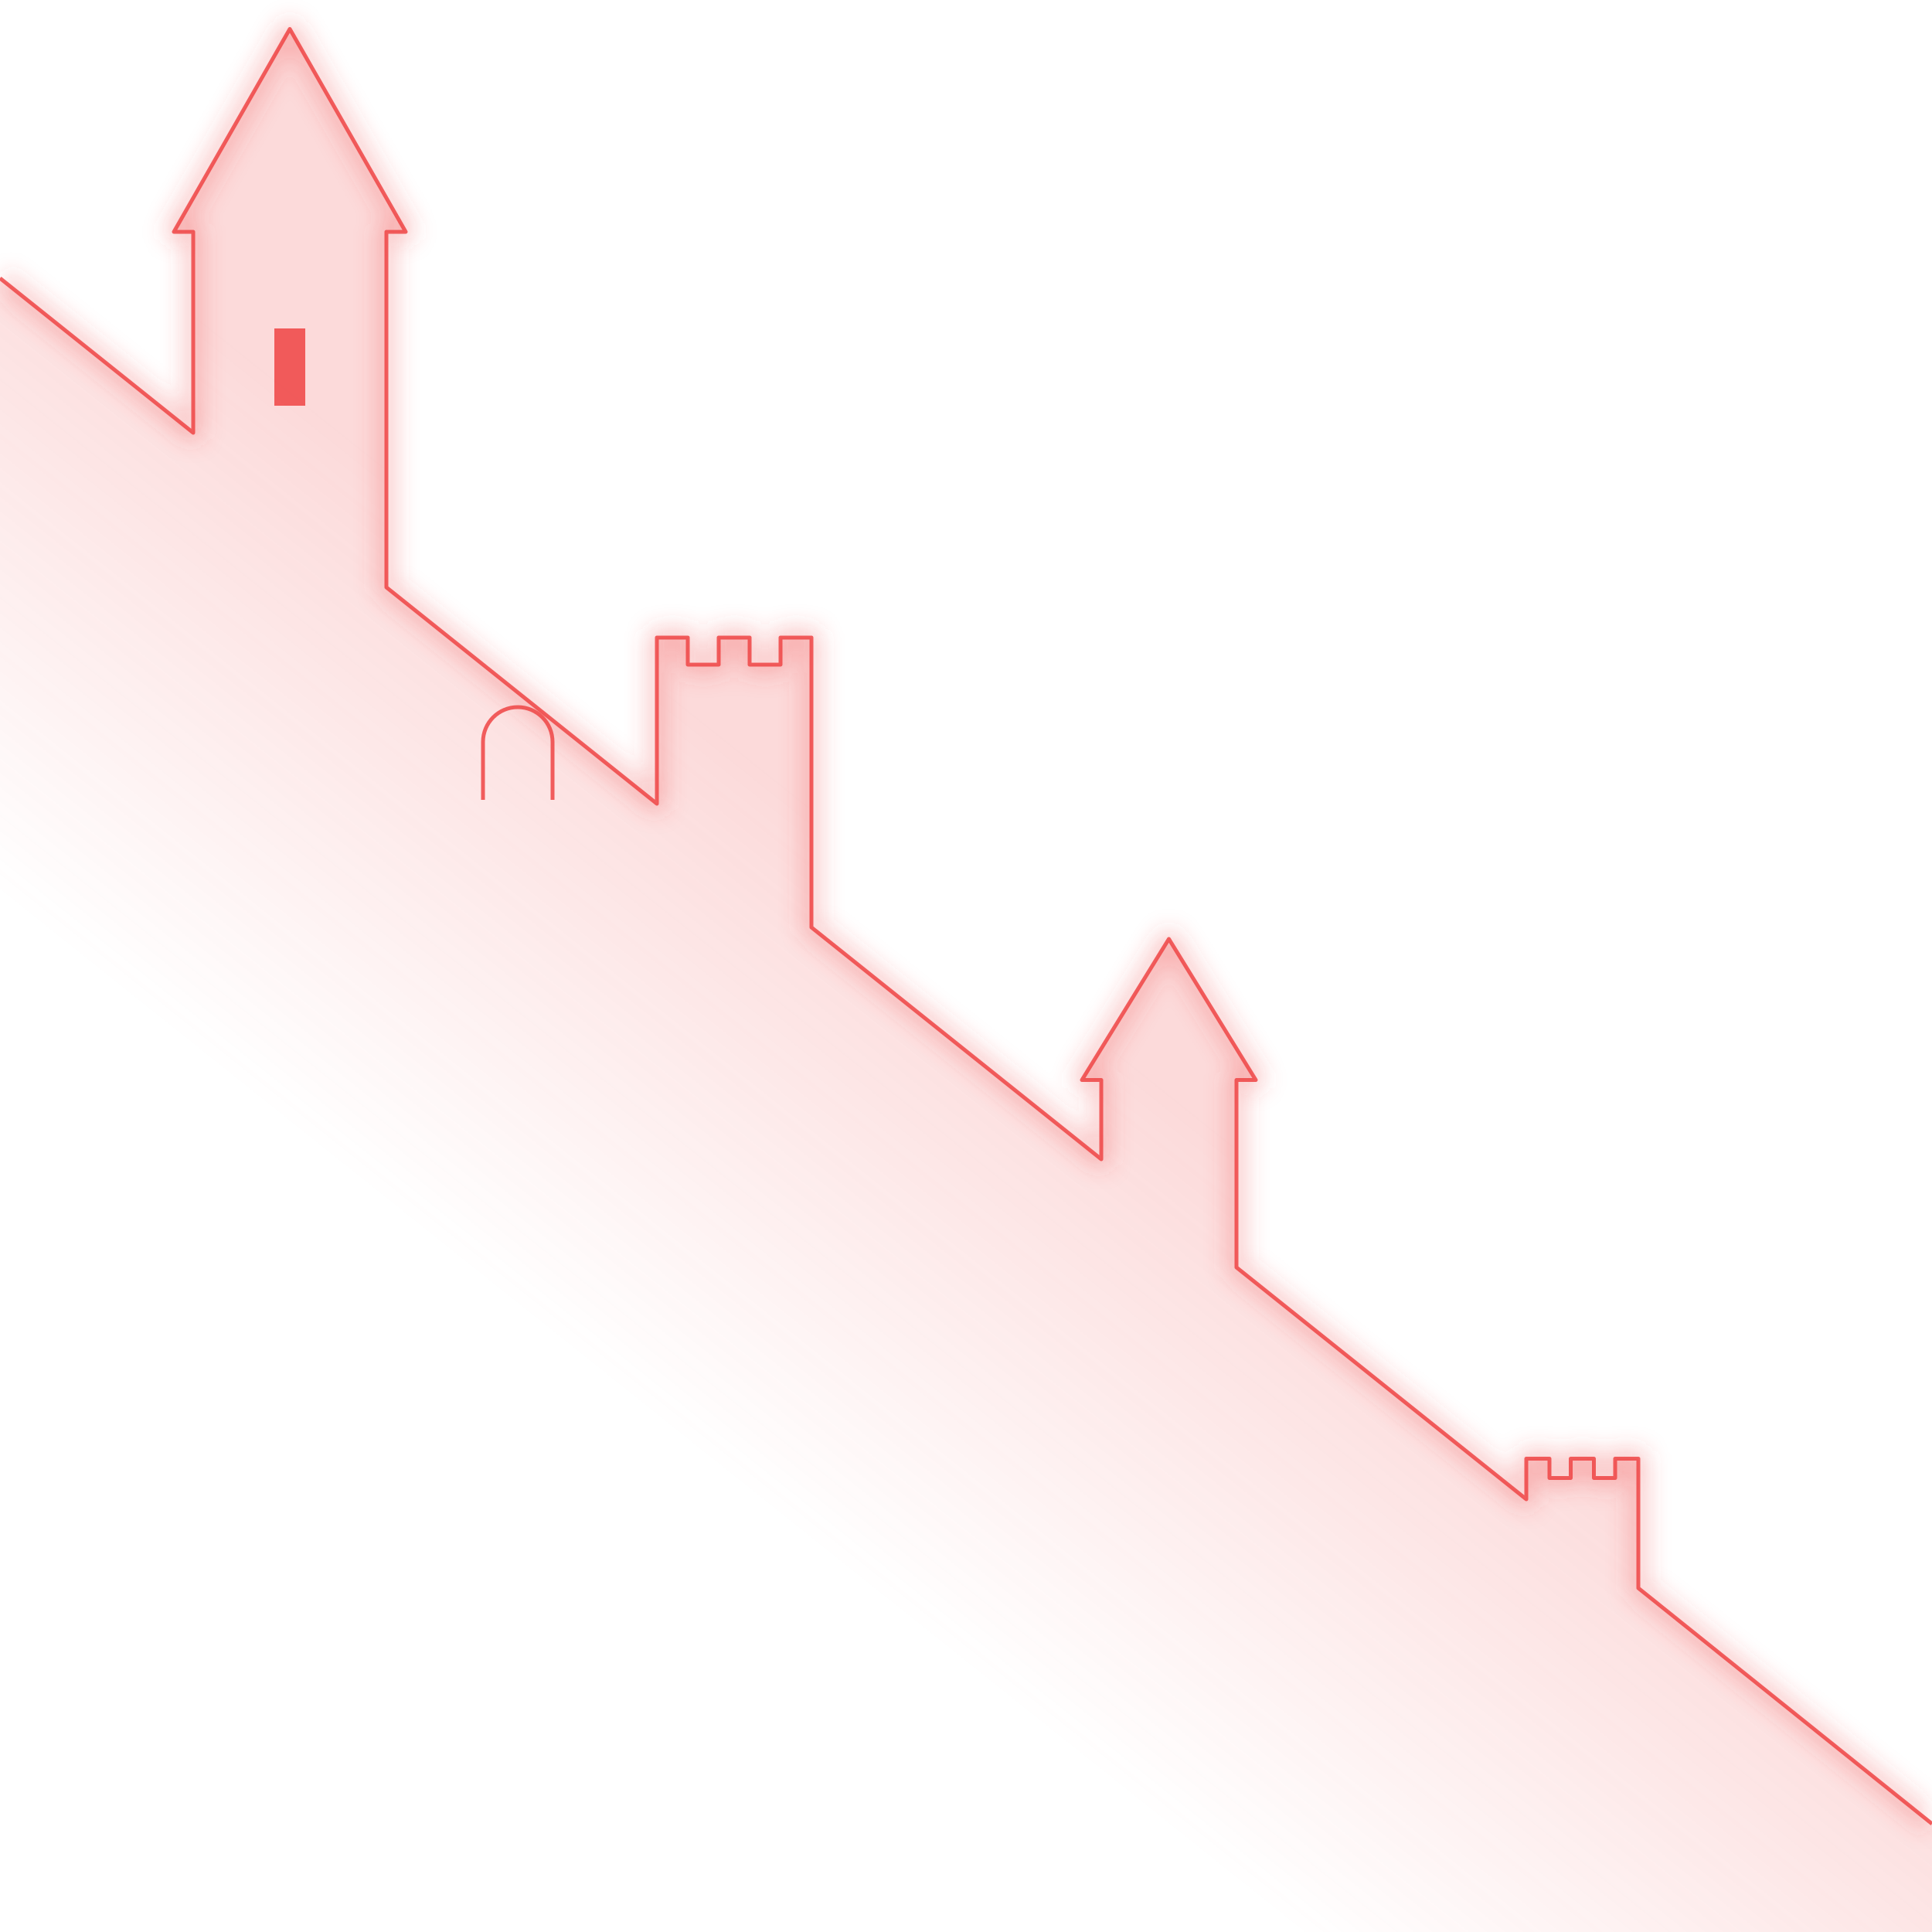
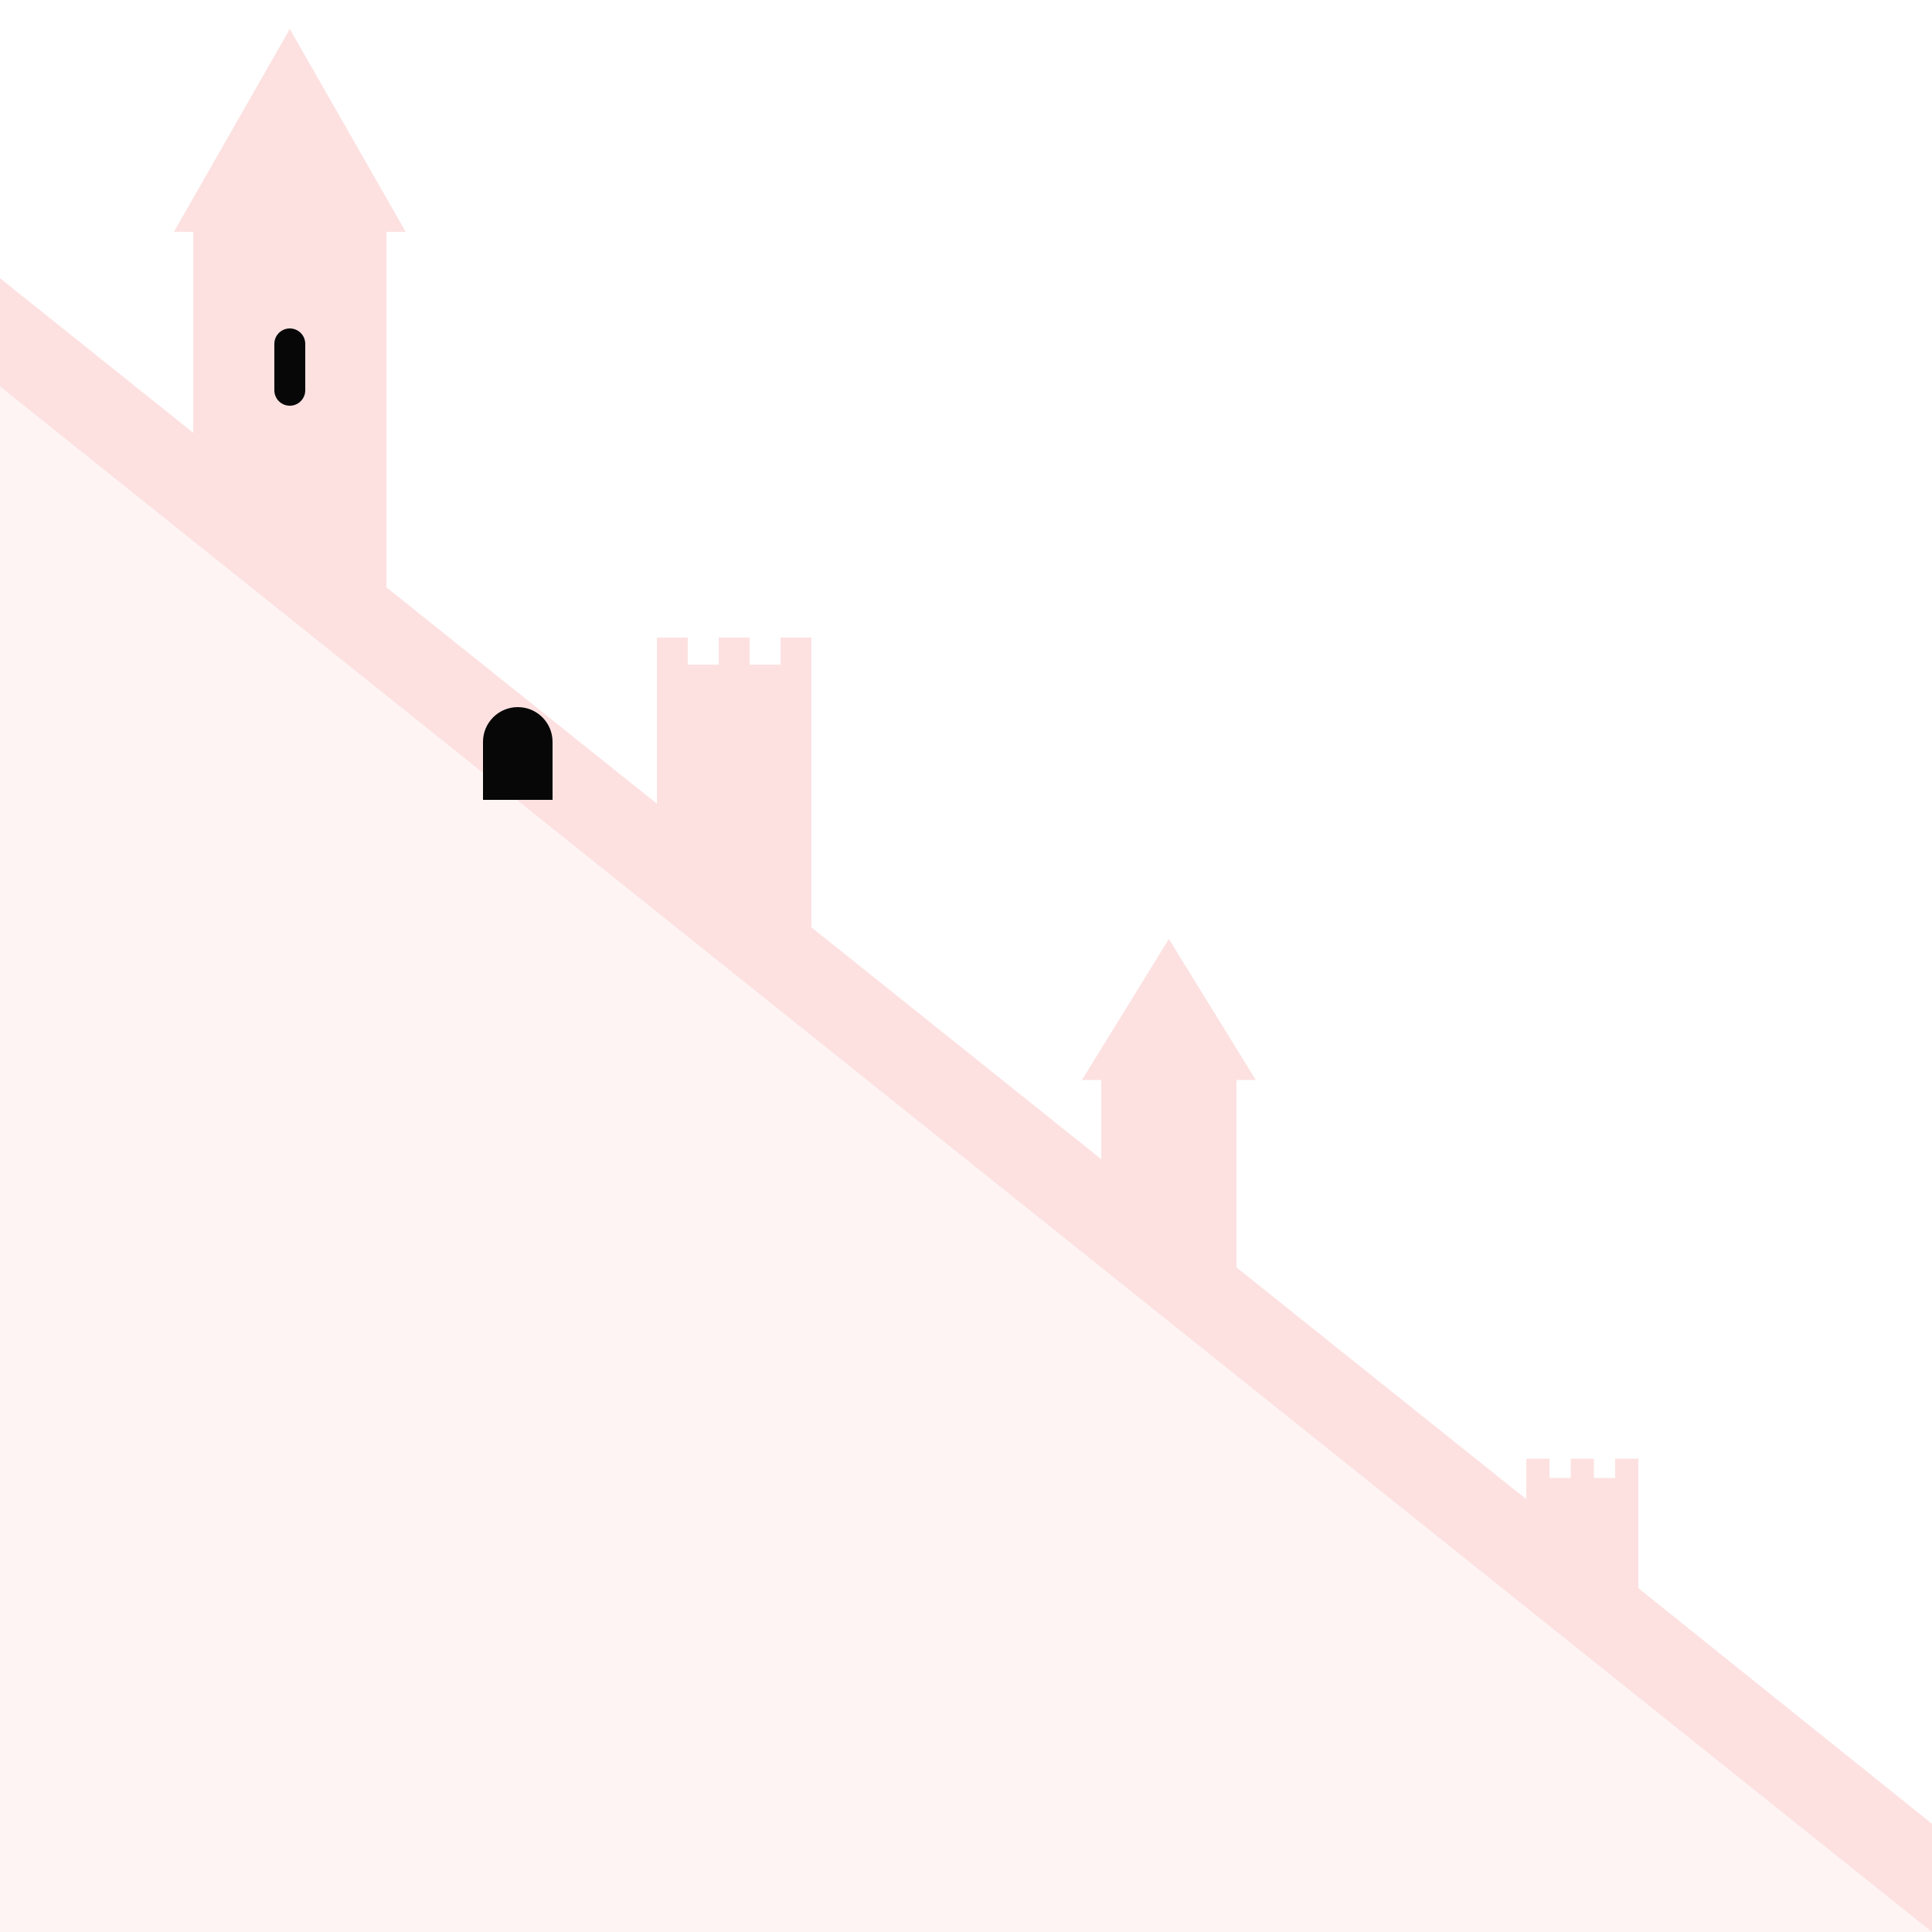
<svg xmlns="http://www.w3.org/2000/svg" viewBox="0 0 1000 1000" preserveAspectRatio="xMaxYMax slice">
-   <defs>
-     <linearGradient id="f" gradientUnits="userSpaceOnUse" x1="500" y1="480" x2="313" y2="714">
-       <stop offset="0" stop-color="#ef4444" stop-opacity="0.2" />
-       <stop offset="1" stop-color="#ef4444" stop-opacity="0" />
-     </linearGradient>
-     <filter id="b" x="-10%" y="-10%" width="120%" height="120%">
-       <feGaussianBlur stdDeviation="6" />
-     </filter>
-   </defs>
-   <polygon points="0,144 100,224 100,120 90,120 150,15 210,120 200,120 200,304 340,416 340,344 340,330 356,330 356,344 372,344 372,330 388,330 388,344 404,344 404,330 420,330 420,344 420,480 570,600 570,559 560,559 605,486 650,559 640,559 640,656 790,776 790,765 790,755 802,755 802,765 813,765 813,755 825,755 825,765 836,765 836,755 848,755 848,765 848,822 1000,944 1000,1000 0,1000" fill="url(#f)" />
-   <polyline points="0,144 100,224 100,120 90,120 150,15 210,120 200,120 200,304 340,416 340,344 340,330 356,330 356,344 372,344 372,330 388,330 388,344 404,344 404,330 420,330 420,344 420,480 570,600 570,559 560,559 605,486 650,559 640,559 640,656 790,776 790,765 790,755 802,755 802,765 813,765 813,755 825,755 825,765 836,765 836,755 848,755 848,765 848,822 1000,944" fill="none" stroke="#ef4444" stroke-width="8" stroke-opacity="0.35" stroke-linejoin="round" filter="url(#b)" />
-   <polyline points="0,144 100,224 100,120 90,120 150,15 210,120 200,120 200,304 340,416 340,344 340,330 356,330 356,344 372,344 372,330 388,330 388,344 404,344 404,330 420,330 420,344 420,480 570,600 570,559 560,559 605,486 650,559 640,559 640,656 790,776 790,765 790,755 802,755 802,765 813,765 813,755 825,755 825,765 836,765 836,755 848,755 848,765 848,822 1000,944" fill="none" stroke="#ef4444" stroke-width="2" stroke-opacity="0.85" stroke-linejoin="round" />
-   <rect x="142" y="170" width="16" height="40" fill="#ef4444" fill-opacity="0.85" />
-   <path d="M250 414 v-30 a18 18 0 0 1 36 0 v30" fill="none" stroke="#ef4444" stroke-width="2" stroke-opacity="0.85" />
+   <polygon points="0,200 1000,1000 1000,1000 0,1000" fill="#ef4444" fill-opacity="0.06" />
+   <polygon points="0,144 100,224 100,120 90,120 150,15 210,120 200,120 200,304 340,416 340,344 340,330 356,330 356,344 372,344 372,330 388,330 388,344 404,344 404,330 420,330 420,344 420,480 570,600 570,559 560,559 605,486 650,559 640,559 640,656 790,776 790,765 790,755 802,755 802,765 813,765 813,755 825,755 825,765 836,765 836,755 848,755 848,765 848,822 1000,944 1000,1000 0,200" fill="#ef4444" fill-opacity="0.16" />
+   <g fill="#070707">
+     <rect x="142" y="170" width="16" height="40" rx="8" />
+     <path d="M250 414 v-30 a18 18 0 0 1 36 0 v30 z" />
+   </g>
</svg>
